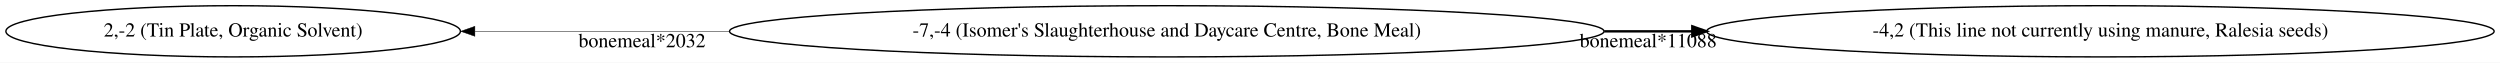
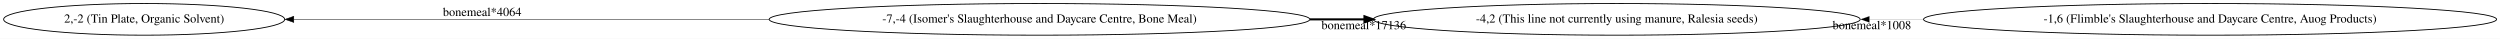
- <svg xmlns="http://www.w3.org/2000/svg" width="1757pt" height="44pt" viewBox="0.00 0.00 1757.36 44.00">
+ <svg xmlns="http://www.w3.org/2000/svg" width="2842pt" height="44pt" viewBox="0.00 0.00 2842.22 44.00">
  <g id="graph0" class="graph" transform="scale(1 1) rotate(0) translate(4 40)">
-     <polygon fill="white" stroke="transparent" points="-4,4 -4,-40 1753.36,-40 1753.36,4 -4,4" />
+     <polygon fill="white" stroke="transparent" points="-4,4 -4,-40 2838.22,-40 2838.22,4 -4,4" />
    <g id="node1" class="node">
-       <ellipse fill="none" stroke="black" cx="816.18" cy="-18" rx="307.35" ry="18" />
-       <text text-anchor="middle" x="816.18" y="-14.3" font-family="Times,serif" font-size="14.00">-7,-4 (Isomer's Slaughterhouse and Daycare Centre, Bone Meal)</text>
+       <ellipse fill="none" stroke="black" cx="1177.81" cy="-18" rx="307.35" ry="18" />
+       <text text-anchor="middle" x="1177.81" y="-14.3" font-family="Times,serif" font-size="14.00">-7,-4 (Isomer's Slaughterhouse and Daycare Centre, Bone Meal)</text>
    </g>
    <g id="node2" class="node">
-       <ellipse fill="none" stroke="black" cx="1472.48" cy="-18" rx="276.75" ry="18" />
-       <text text-anchor="middle" x="1472.48" y="-14.3" font-family="Times,serif" font-size="14.00">-4,2 (This line not currently using manure, Ralesia seeds)</text>
+       <ellipse fill="none" stroke="black" cx="1834.1" cy="-18" rx="276.75" ry="18" />
+       <text text-anchor="middle" x="1834.1" y="-14.3" font-family="Times,serif" font-size="14.00">-4,2 (This line not currently using manure, Ralesia seeds)</text>
    </g>
    <g id="edge1" class="edge">
-       <path fill="none" stroke="black" stroke-width="1.69" d="M1123.68,-18C1144.3,-18 1165.03,-18 1185.55,-18" />
-       <polygon fill="black" stroke="black" stroke-width="1.69" points="1185.6,-21.5 1195.6,-18 1185.6,-14.5 1185.6,-21.5" />
-       <text text-anchor="middle" x="1154.61" y="-6.8" font-family="Times,serif" font-size="14.00">bonemeal*11088</text>
+       <path fill="none" stroke="black" stroke-width="2.31" d="M1485.3,-18C1505.92,-18 1526.66,-18 1547.17,-18" />
+       <polygon fill="black" stroke="black" stroke-width="2.31" points="1547.22,-21.5 1557.22,-18 1547.22,-14.5 1547.22,-21.5" />
+       <text text-anchor="middle" x="1546.48" y="-6.8" font-family="Times,serif" font-size="14.00">bonemeal*17136</text>
    </g>
-     <g id="node3" class="node">
+     <g id="node4" class="node">
      <ellipse fill="none" stroke="black" cx="159.89" cy="-18" rx="159.77" ry="18" />
      <text text-anchor="middle" x="159.89" y="-14.3" font-family="Times,serif" font-size="14.00">2,-2 (Tin Plate, Organic Solvent)</text>
    </g>
+     <g id="edge3" class="edge">
+       <path fill="none" stroke="black" stroke-width="0.55" d="M870.32,-18C693.11,-18 477.03,-18 330.03,-18" />
+       <polygon fill="black" stroke="black" stroke-width="0.55" points="330.01,-14.5 320.01,-18 330.01,-21.5 330.01,-14.5" />
+       <text text-anchor="middle" x="544.18" y="-21.8" font-family="Times,serif" font-size="14.00">bonemeal*4064</text>
+     </g>
+     <g id="node3" class="node">
+       <ellipse fill="none" stroke="black" cx="2508.6" cy="-18" rx="325.74" ry="18" />
+       <text text-anchor="middle" x="2508.6" y="-14.3" font-family="Times,serif" font-size="14.00">-1,6 (Flimble's Slaughterhouse and Daycare Centre, Auog Products)</text>
+     </g>
    <g id="edge2" class="edge">
-       <path fill="none" stroke="black" stroke-width="0.31" d="M508.69,-18C447.19,-18 384.71,-18 329.95,-18" />
-       <polygon fill="black" stroke="black" stroke-width="0.31" points="329.82,-14.5 319.82,-18 329.82,-21.5 329.82,-14.5" />
-       <text text-anchor="middle" x="447.32" y="-6.8" font-family="Times,serif" font-size="14.00">bonemeal*2032</text>
+       <path fill="none" stroke="black" stroke-width="0.14" d="M2182.71,-18C2162.27,-18 2141.77,-18 2121.52,-18" />
+       <polygon fill="black" stroke="black" stroke-width="0.14" points="2121.27,-14.5 2111.27,-18 2121.27,-21.5 2121.27,-14.5" />
+       <text text-anchor="middle" x="2124.11" y="-6.8" font-family="Times,serif" font-size="14.00">bonemeal*1008</text>
    </g>
  </g>
</svg>
